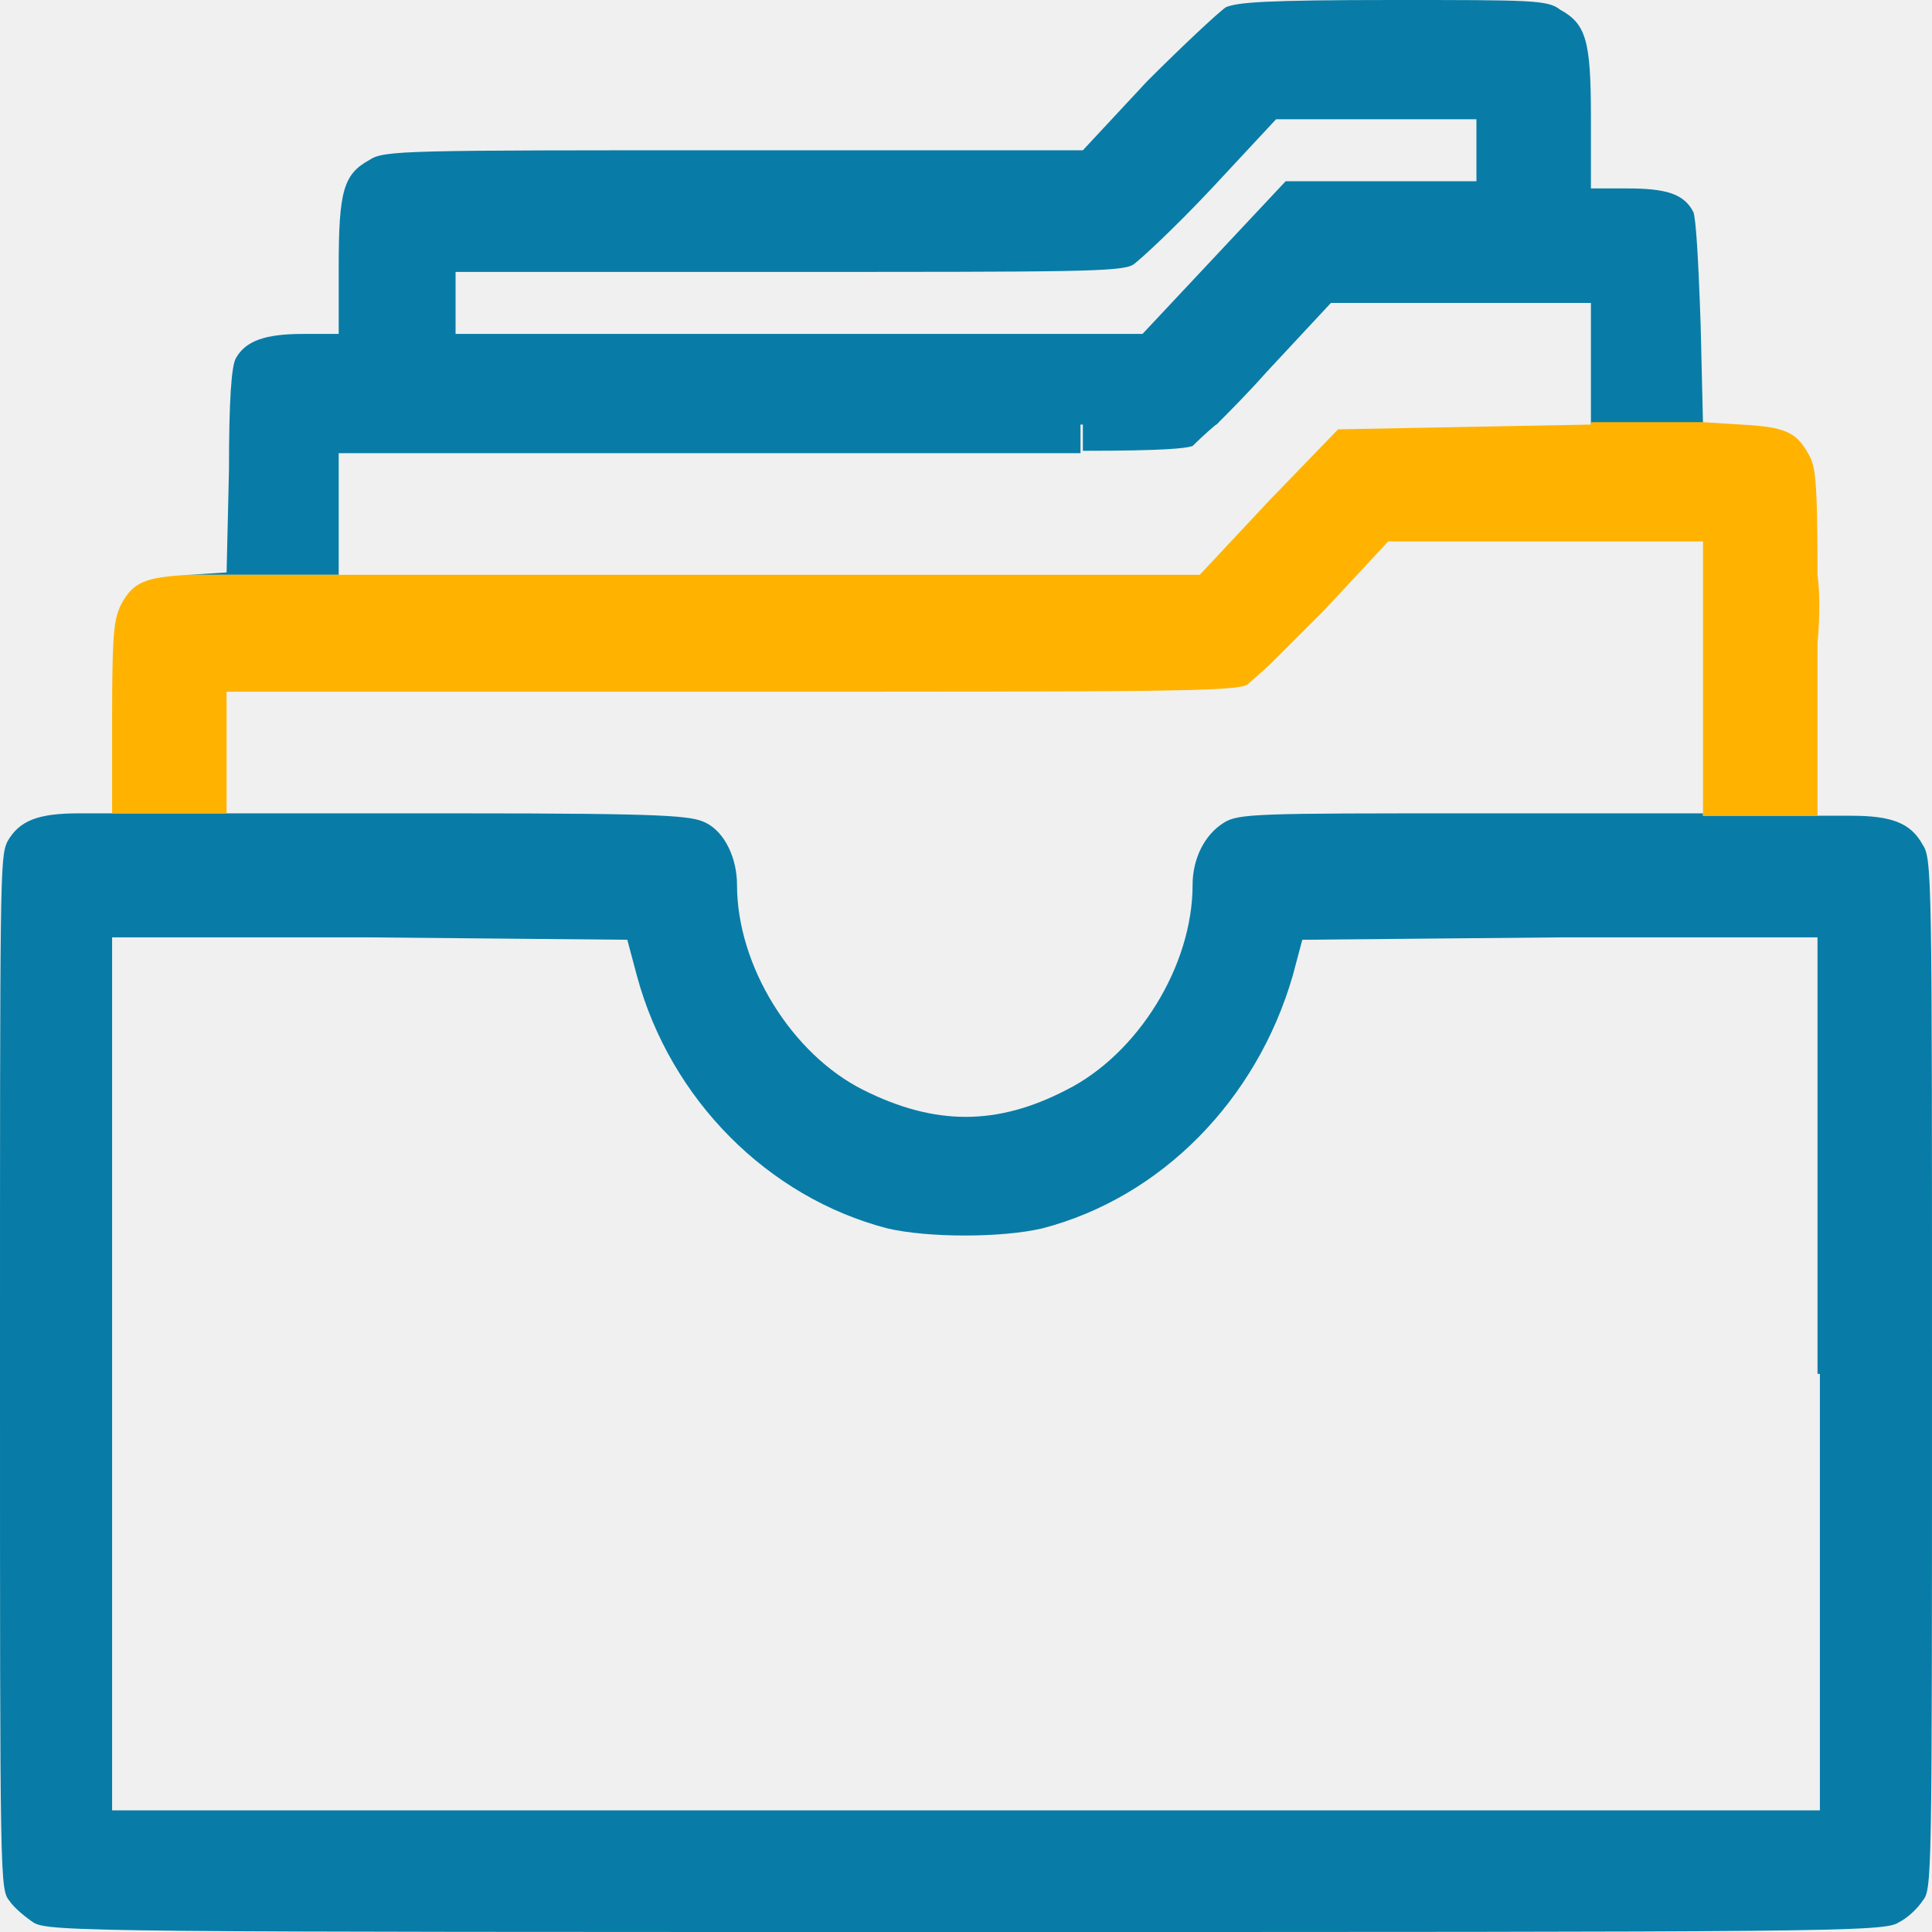
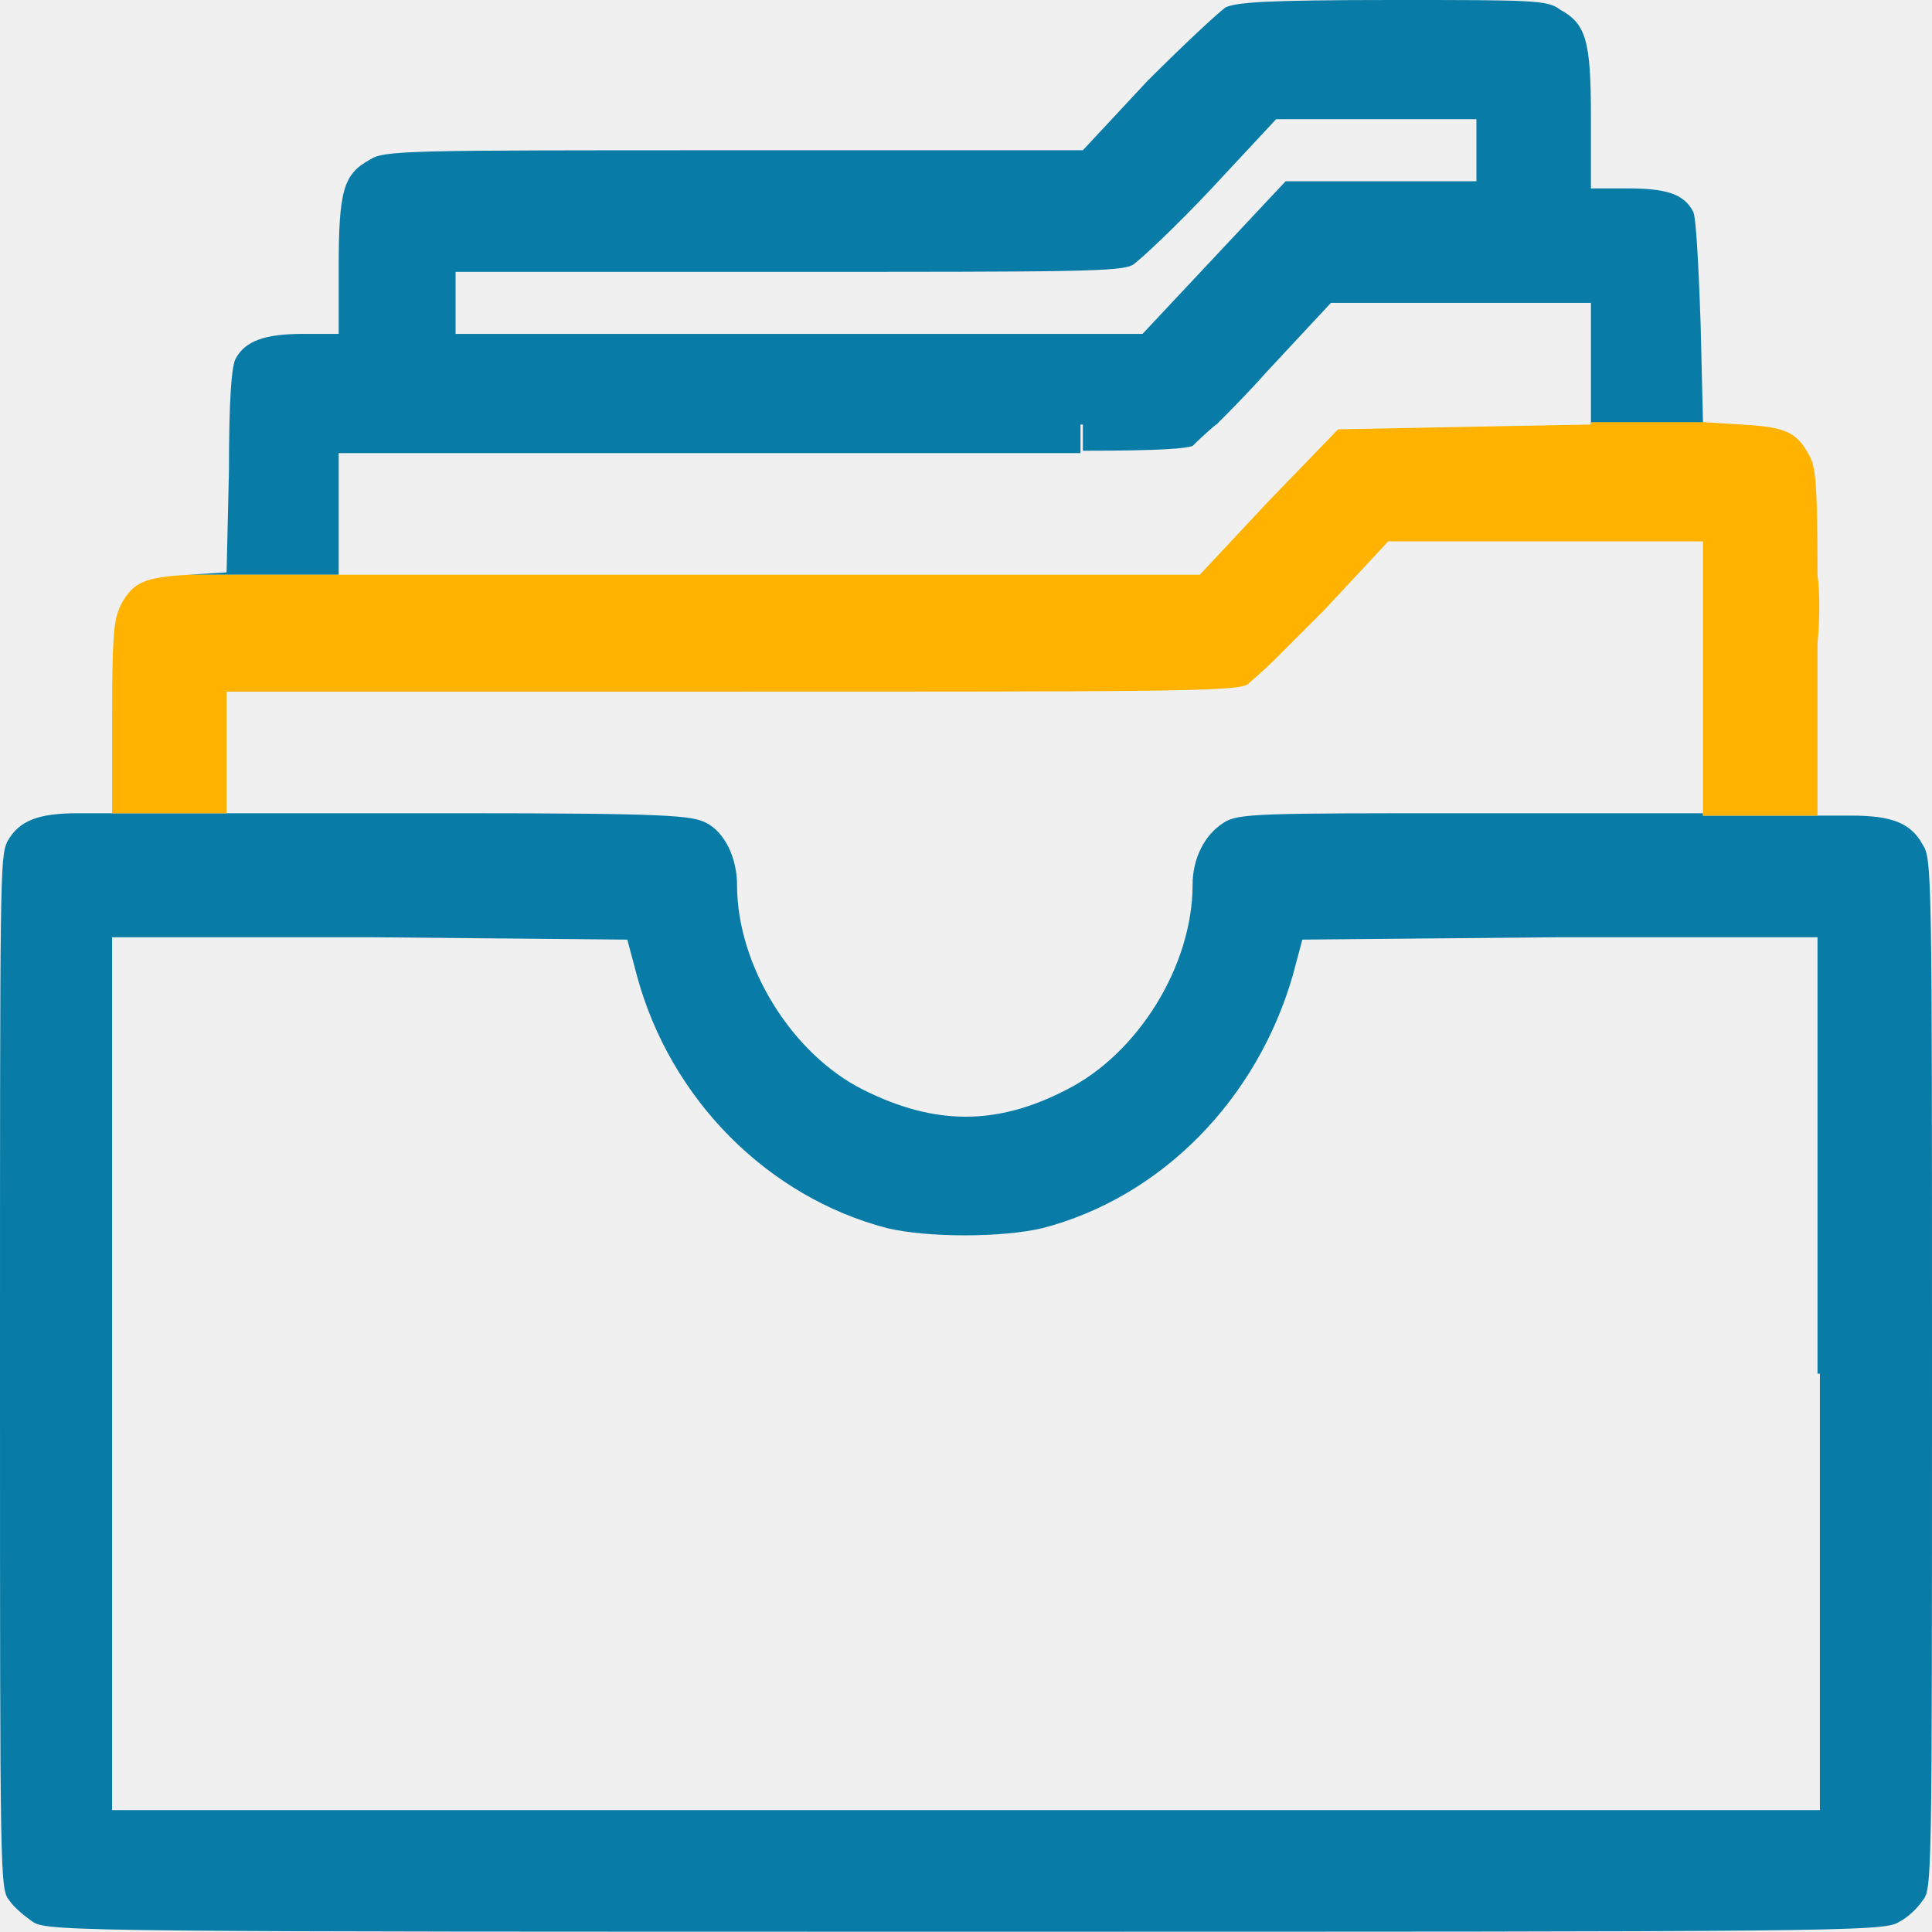
- <svg xmlns="http://www.w3.org/2000/svg" version="1.1" id="Layer_1" x="0px" y="0px" viewBox="0 0 81 81" style="enable-background:new 0 0 81 81;" xml:space="preserve">
-   <style type="text/css">
- 	.st0{fill:none;}
- 	.st1{fill:#087CA7;}
- 	.st2{fill:#FFB300;}
- </style>
-   <g>
-     <path class="st0" d="M71.4,27.7H53.6c-0.6,0.6-1.1,1-1.2,1.1C52,29,48.7,29,30.7,29H9.6v2.6v2.5h61.8v-5.7V27.7z" />
-     <path class="st0" d="M47.8,14l3-3.2l3-3.2h4h4V6.4V5.1h-4.2h-4.2L50.7,8c-1.5,1.6-3,3-3.3,3.2c-0.5,0.3-2.5,0.3-14.5,0.3H19.1v1.3   V14h14.4H47.8z" />
-     <path class="st0" d="M31.8,19H14.2v2.6v2.6h18h13.1v-5.2C42.7,19,38.5,19,31.8,19z" />
-     <path class="st0" d="M66.8,15.2v-2.6h-5.5h-5.4l-2.7,2.9c-0.8,0.8-1.5,1.6-2.1,2.2h15.7V15.2z" />
-     <path class="st0" d="M9.6,34.2h9.7c8.9,0,9.8,0,10.4,0.4C30.5,35,31,36,31,37.1c0,3.4,2.3,7.1,5.3,8.6c2.9,1.5,5.5,1.5,8.5,0   c3-1.5,5.3-5.2,5.3-8.6c0-1.1,0.5-2.2,1.3-2.6c0.6-0.3,1.5-0.4,10.4-0.4h9.7v0L9.6,34.2L9.6,34.2z" />
-     <path class="st0" d="M54.6,39.4l-0.4,1.5c-1.4,5.2-5.5,9.3-10.5,10.6c-1.7,0.4-4.8,0.4-6.5,0c-5-1.3-9-5.4-10.5-10.6l-0.4-1.5   l-10.8-0.1l-10.8,0v18.3v18.3h35.8h35.8V57.6V39.3l-10.8,0L54.6,39.4z" />
-     <path class="st1" d="M71.4,34.1L71.4,34.1l-9.7,0c-8.9,0-9.8,0-10.4,0.4C50.5,35,50,36,50,37.1c0,3.4-2.3,7.1-5.3,8.6   c-2.9,1.5-5.5,1.5-8.5,0c-3-1.5-5.3-5.2-5.3-8.6c0-1.1-0.5-2.2-1.3-2.6c-0.6-0.3-1.5-0.4-10.4-0.4H9.6v0H4.7v0H3.3   c-1.7,0-2.5,0.3-3,1.2C0,36,0,36.6,0,57.6c0,21.5,0,21.6,0.4,22.1c0.2,0.3,0.7,0.7,1,0.9C2,81,4.3,81,40.5,81   c36.2,0,38.5,0,39.1-0.4c0.4-0.2,0.8-0.6,1-0.9C81,79.2,81,79.1,81,57.6c0-21.1,0-21.6-0.4-22.2c-0.5-0.9-1.3-1.2-3-1.2h-1.4v0   H71.4z M76.3,57.6v18.3H40.5H4.7V57.6V39.3l10.8,0l10.8,0.1l0.4,1.5c1.4,5.2,5.5,9.3,10.5,10.6c1.7,0.4,4.8,0.4,6.5,0   c5-1.3,9-5.4,10.5-10.6l0.4-1.5l10.8-0.1l10.8,0V57.6z" />
-     <path class="st1" d="M14.2,21.5V19h17.6c6.6,0,10.8,0,13.5,0v-1.2h5.7c0.6-0.6,1.3-1.3,2.1-2.2l2.7-2.9h5.4h5.5v2.6v2.5h4.7   l-0.1-4.2c-0.1-2.9-0.2-4.4-0.3-4.7c-0.4-0.8-1.2-1-2.8-1h-1.5V4.9c0-3.2-0.2-3.9-1.3-4.5C64.9,0,64.2,0,58.4,0   c-5.4,0-6.5,0.1-7,0.3c-0.3,0.2-1.8,1.6-3.3,3.1l-2.7,2.9H30.8c-13.8,0-14.7,0-15.3,0.4c-1.1,0.6-1.3,1.3-1.3,4.5V14h-1.5   c-1.6,0-2.4,0.3-2.8,1c-0.2,0.3-0.3,1.8-0.3,4.7L9.5,24l-1.6,0.1h6.3V21.5z M19.1,12.7v-1.3H33c12,0,14,0,14.5-0.3   c0.3-0.2,1.8-1.6,3.3-3.2l2.7-2.9h4.2h4.2v1.3v1.3h-4h-4l-3,3.2l-3,3.2H33.5H19.1V12.7z" />
-     <path class="st1" d="M51.1,17.7h-5.7v1.2c3.4,0,4.3-0.1,4.6-0.2C50.1,18.6,50.5,18.2,51.1,17.7z" />
-     <path class="st2" d="M76.2,24.1c0-4.2-0.1-4.6-0.4-5.1c-0.5-0.9-1-1.1-2.8-1.2l-1.6-0.1h-4.7v0.1l-5.3,0.1l-5.3,0.1L53.2,21   l-2.9,3.1h-4.9H32.3h-18H7.9c-1.8,0.1-2.3,0.3-2.8,1.2c-0.3,0.6-0.4,1-0.4,4.7v4.1h4.8v-2.5V29h21.1c18,0,21.2,0,21.7-0.3   c0.1-0.1,0.6-0.5,1.2-1.1c0.6-0.6,1.3-1.3,2-2l1.4-1.5l1.3-1.4h6.6h6.6v1.4v3.6v0.8v5.7h4.8v-6.5v-0.7   C76.3,25.8,76.3,24.9,76.2,24.1z" />
+ <svg xmlns="http://www.w3.org/2000/svg" width="78" height="78" viewBox="0 0 78 78" fill="none">
+   <g clip-path="url(#clip0_809_13808)">
+     <path d="M68.756 32.832H59.415C50.844 32.832 49.978 32.832 49.4 33.217C48.63 33.699 48.148 34.661 48.148 35.721C48.148 38.994 45.933 42.557 43.044 44.001C40.252 45.445 37.748 45.445 34.859 44.001C31.97 42.557 29.756 38.994 29.756 35.721C29.756 34.661 29.274 33.602 28.504 33.217C27.926 32.928 27.059 32.832 18.489 32.832H9.244H4.526H3.178C1.541 32.832 0.77 33.121 0.289 33.987C0 34.661 0 35.239 0 55.459C0 76.16 0 76.256 0.385 76.737C0.578 77.026 1.059 77.412 1.348 77.604C1.926 77.989 4.141 77.989 39 77.989C73.859 77.989 76.074 77.989 76.652 77.604C77.037 77.412 77.422 77.026 77.615 76.737C78 76.256 78 76.16 78 55.459C78 35.143 78 34.661 77.615 34.084C77.133 33.217 76.363 32.928 74.726 32.928H73.378H68.756V32.832ZM73.474 55.459V73.079H39H4.526V55.459V37.839H14.926L25.326 37.935L25.711 39.379C27.059 44.386 31.007 48.334 35.822 49.585C37.459 49.971 40.444 49.971 42.081 49.585C46.896 48.334 50.748 44.386 52.193 39.379L52.578 37.935L62.978 37.839H73.378V55.459H73.474Z" fill="#087CA7" />
+     <path d="M13.674 20.701V18.294H30.622C36.978 18.294 41.022 18.294 43.622 18.294V17.139H49.111C49.689 16.561 50.363 15.887 51.133 15.02L53.733 12.228H58.933H64.23V14.731V17.139H68.756L68.659 13.095C68.563 10.302 68.467 8.858 68.37 8.569C67.985 7.799 67.215 7.606 65.674 7.606H64.23V4.718C64.23 1.637 64.037 0.963 62.978 0.385C62.496 0 61.822 0 56.237 0C51.037 0 49.978 0.096 49.496 0.289C49.207 0.481 47.763 1.829 46.319 3.274L43.718 6.066H29.659C16.37 6.066 15.504 6.066 14.926 6.451C13.867 7.029 13.674 7.703 13.674 10.784V13.48H12.23C10.689 13.48 9.919 13.769 9.533 14.443C9.341 14.731 9.244 16.176 9.244 18.968L9.148 23.108L7.607 23.204H13.674V20.701ZM18.393 12.228V10.976H31.778C43.333 10.976 45.259 10.976 45.741 10.688C46.03 10.495 47.474 9.147 48.919 7.606L51.519 4.814H55.563H59.607V6.066V7.318H55.756H51.904L49.015 10.399L46.126 13.48H32.259H18.393V12.228Z" fill="#087CA7" />
+     <path d="M49.207 17.043H43.718V18.198C46.993 18.198 47.859 18.102 48.148 18.006C48.244 17.91 48.63 17.524 49.207 17.043Z" fill="#087CA7" />
+     <path d="M73.378 23.205C73.378 19.161 73.281 18.776 72.993 18.295C72.511 17.428 72.03 17.235 70.296 17.139L68.755 17.043H64.23V17.139L59.126 17.235L54.022 17.332L51.23 20.22L48.437 23.205H43.718H31.104H13.77H7.607C5.874 23.301 5.393 23.494 4.911 24.36C4.622 24.938 4.526 25.323 4.526 28.886V32.834H9.148V30.426V27.923H29.467C46.8 27.923 49.881 27.923 50.363 27.634C50.459 27.538 50.941 27.153 51.519 26.575C52.096 25.997 52.77 25.323 53.444 24.649L54.792 23.205L56.044 21.857H62.4H68.755V23.205V26.671V27.442V32.93H73.378V26.671V25.997C73.474 24.842 73.474 23.975 73.378 23.205Z" fill="#FFB300" />
  </g>
+   <defs>
+     <clipPath id="clip0_809_13808">
+       <rect width="78" height="77.99" fill="white" />
+     </clipPath>
+   </defs>
</svg>
